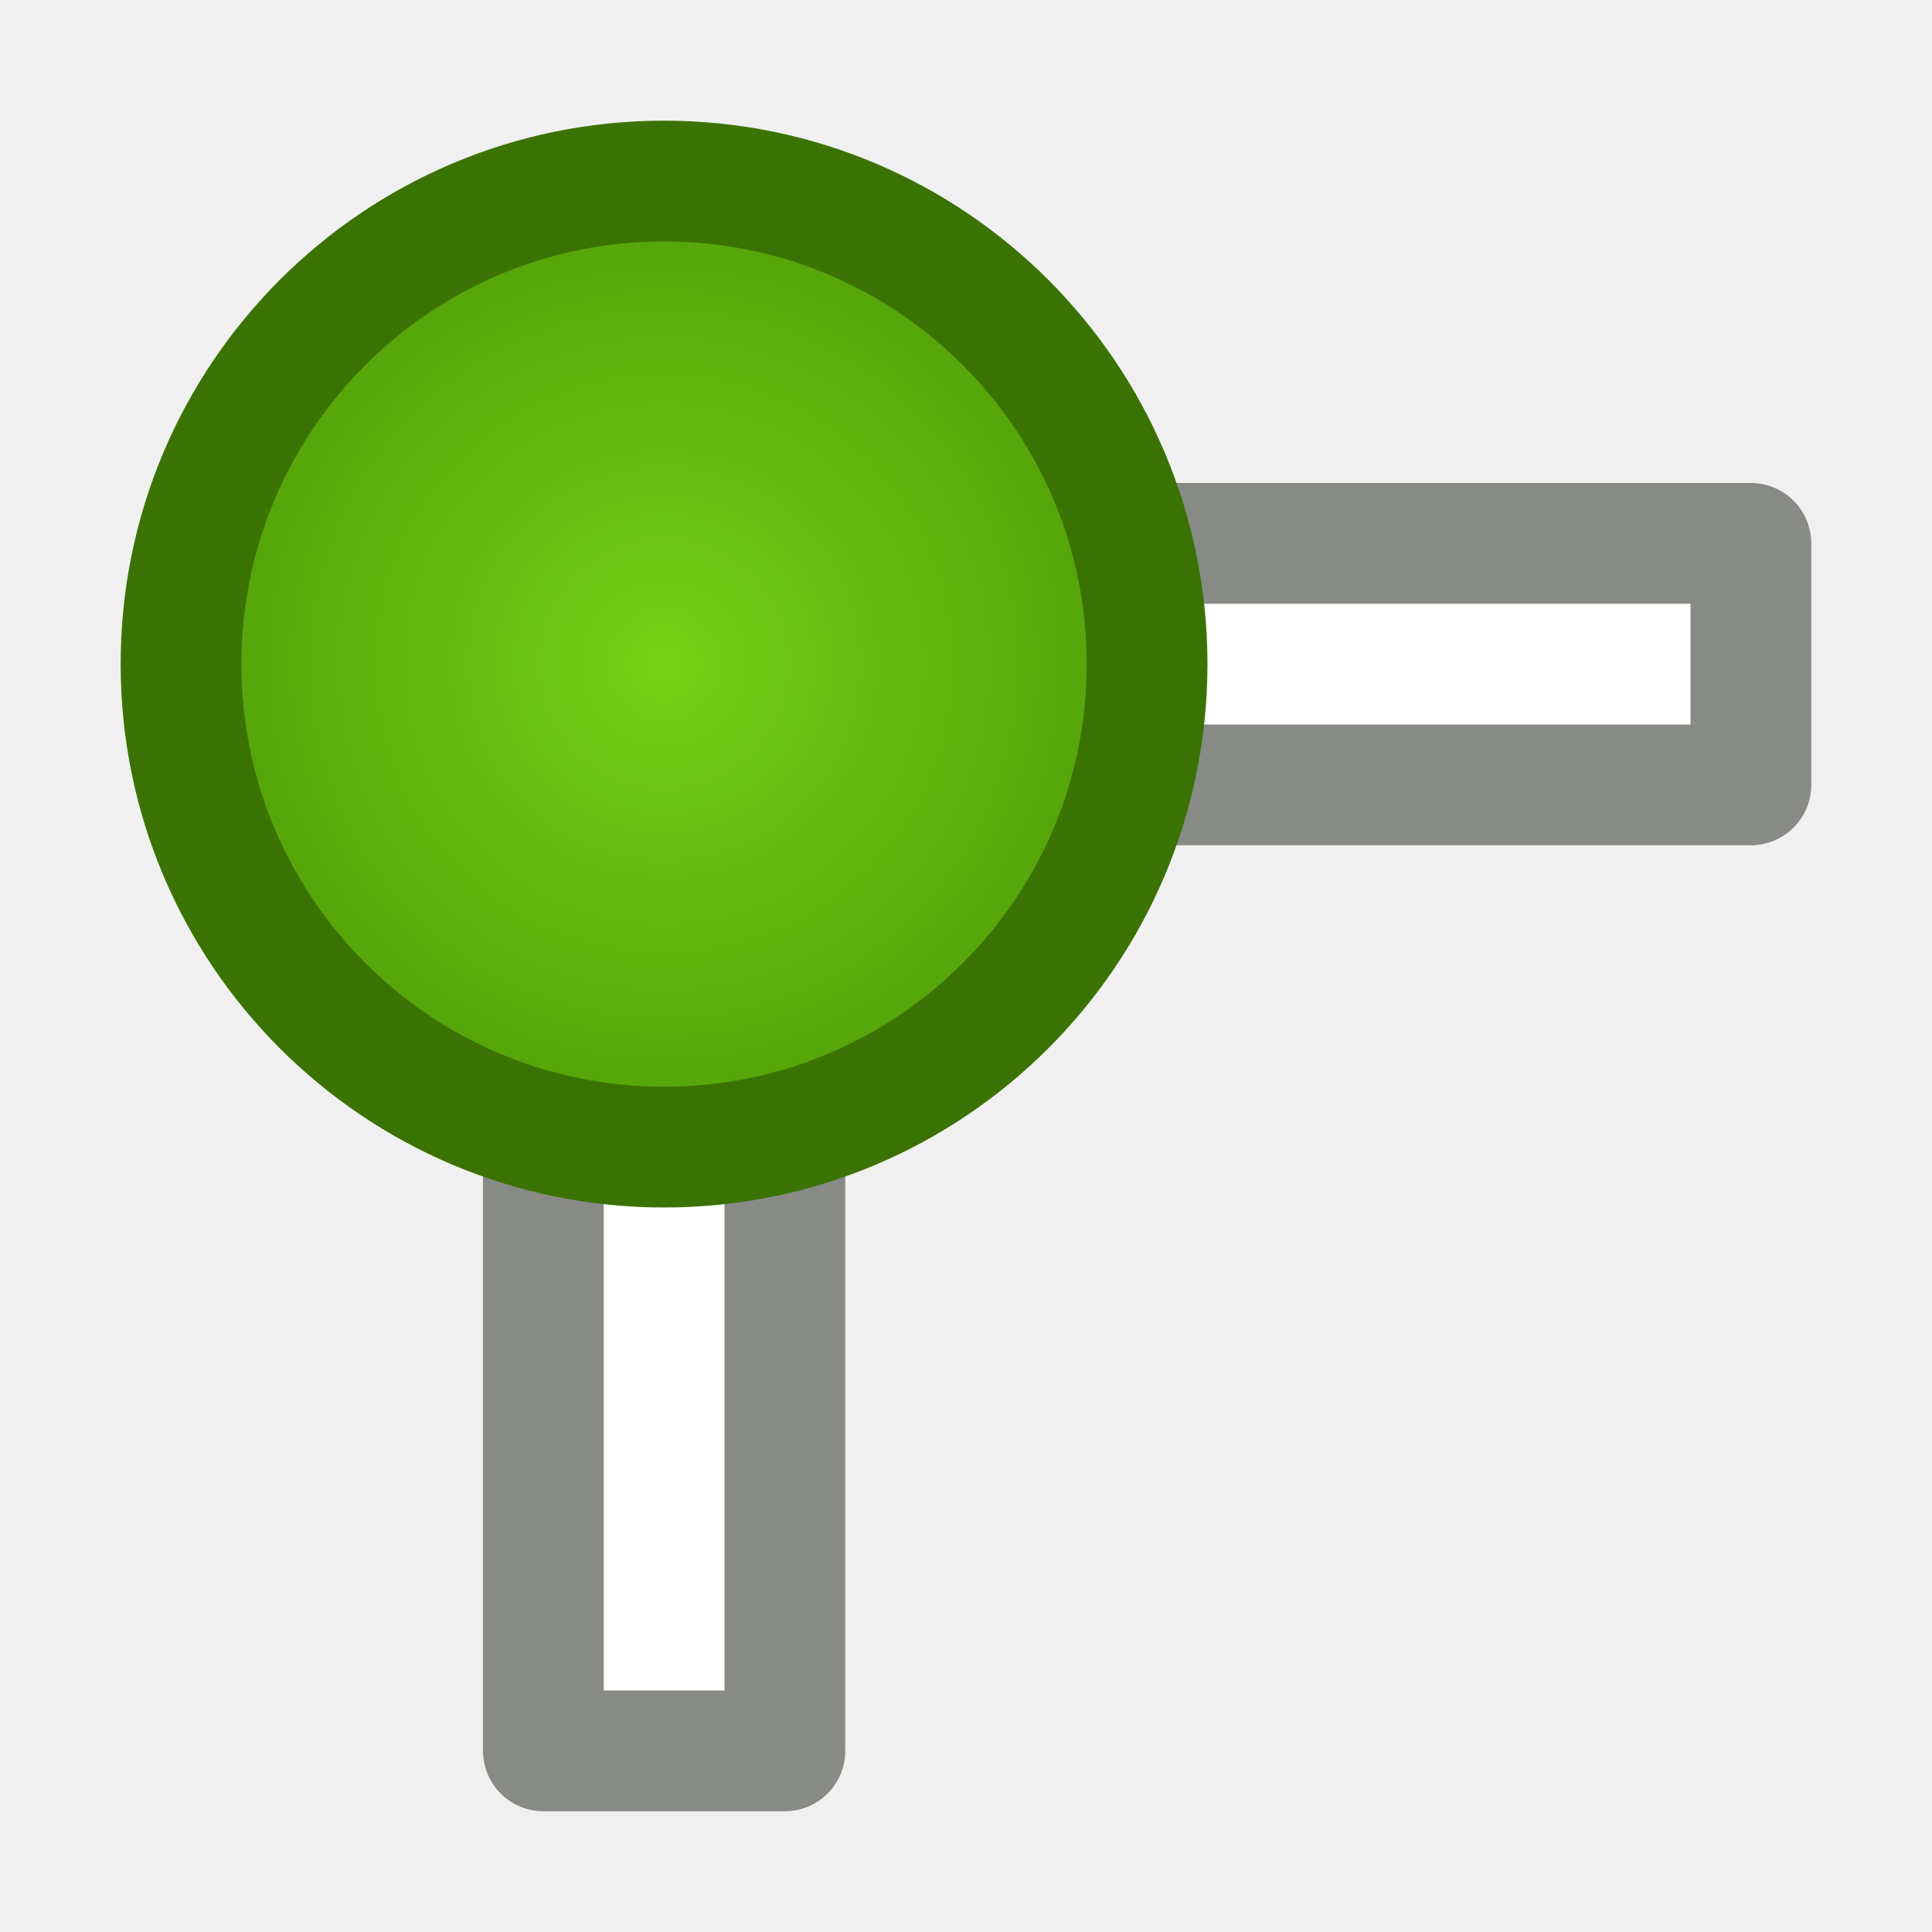
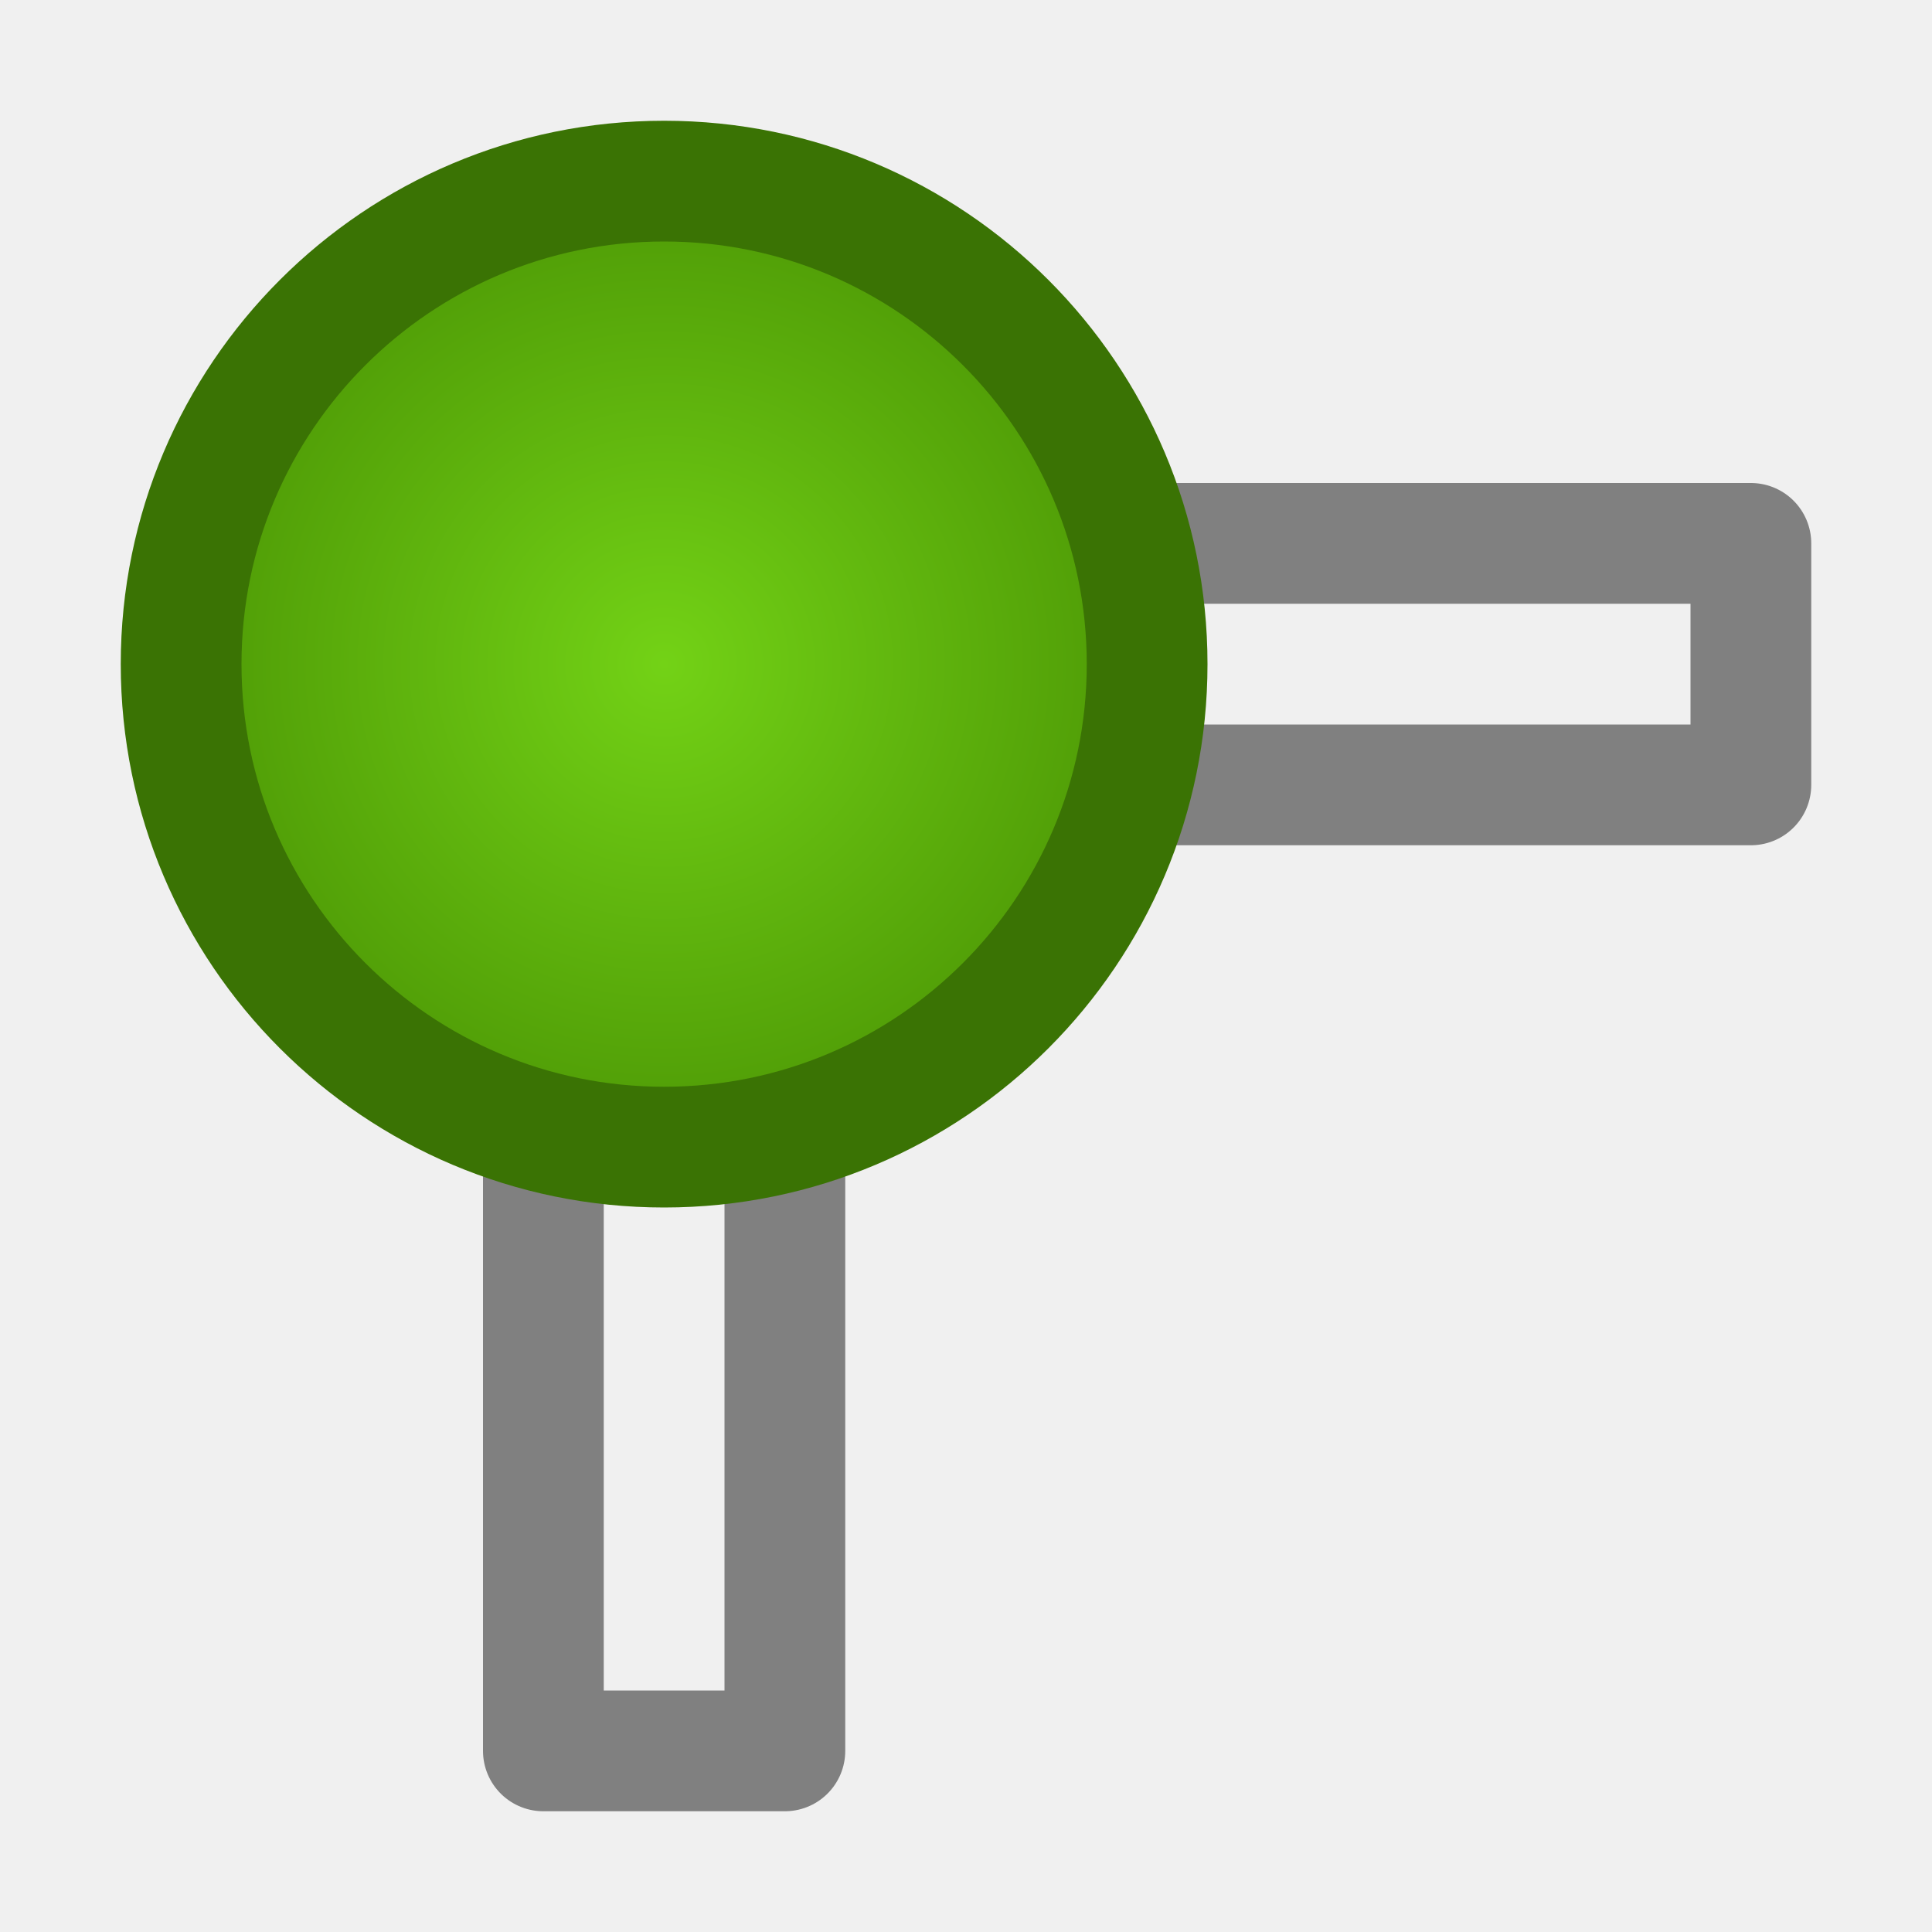
- <svg xmlns="http://www.w3.org/2000/svg" xmlns:xlink="http://www.w3.org/1999/xlink" id="svg1" width="16" height="16">
-   <defs id="defs3">
-     <linearGradient id="linearGradient19967-4-5">
-       <stop id="stop19969-37-6" offset="0" style="stop-color:#73d216" />
-       <stop id="stop19971-1-4" offset="1" style="stop-color:#4e9a06;stop-opacity:1" />
+ <svg xmlns="http://www.w3.org/2000/svg" xmlns:xlink="http://www.w3.org/1999/xlink" width="16" height="16">
+   <defs>
+     <linearGradient id="vectorGradient">
+       <stop offset="0" style="stop-color:#73d216" />
+       <stop offset="1" style="stop-color:#4e9a06" />
    </linearGradient>
-     <radialGradient cx="366.787" cy="1670.756" fx="366.787" fy="1670.756" gradientUnits="userSpaceOnUse" id="radialSnotBall" r="4.276" xlink:href="#linearGradient19967-4-5" />
+     <radialGradient cx="0" cy="0" fx="0" fy="0" gradientUnits="userSpaceOnUse" id="radialBall" r="4" xlink:href="#vectorGradient" />
+     <circle id="Ball" r="4" style="fill:url(#radialBall);stroke:#3a7304" />
  </defs>
-   <g id="boundingbox_top_left" transform="translate(262.1471,-475)">
-     <rect height="16" id="rect7835" style="fill:none" width="16" x="-262.147" y="475" />
-     <path d="M -257.647,489.5 -257.647,479.5 -247.647,479.5 -247.647,481.5 -255.647,481.5 -255.647,489.5 Z" id="path7837" style="fill:#ffffff;stroke:#888a85;stroke-width:1px;stroke-linejoin:round" />
-     <circle cx="366.787" cy="1670.756" id="path7824" r="3.776" style="fill:url(#radialSnotBall);stroke:#3a7304;stroke-width:0.944;stroke-miterlimit:3.333" transform="matrix(1.05938,0,0,1.05938,-645.2144,-1289.466)" />
+   <g id="boundingbox_top_left">
+     <path d="m 4.5,4.5 h 10 v 2 h -8 v 8 h -2 z" style="fill:none;stroke:gray;stroke-linejoin:round" />
+     <use xlink:href="#Ball" transform="translate(5.5,5.5)" />
  </g>
</svg>
